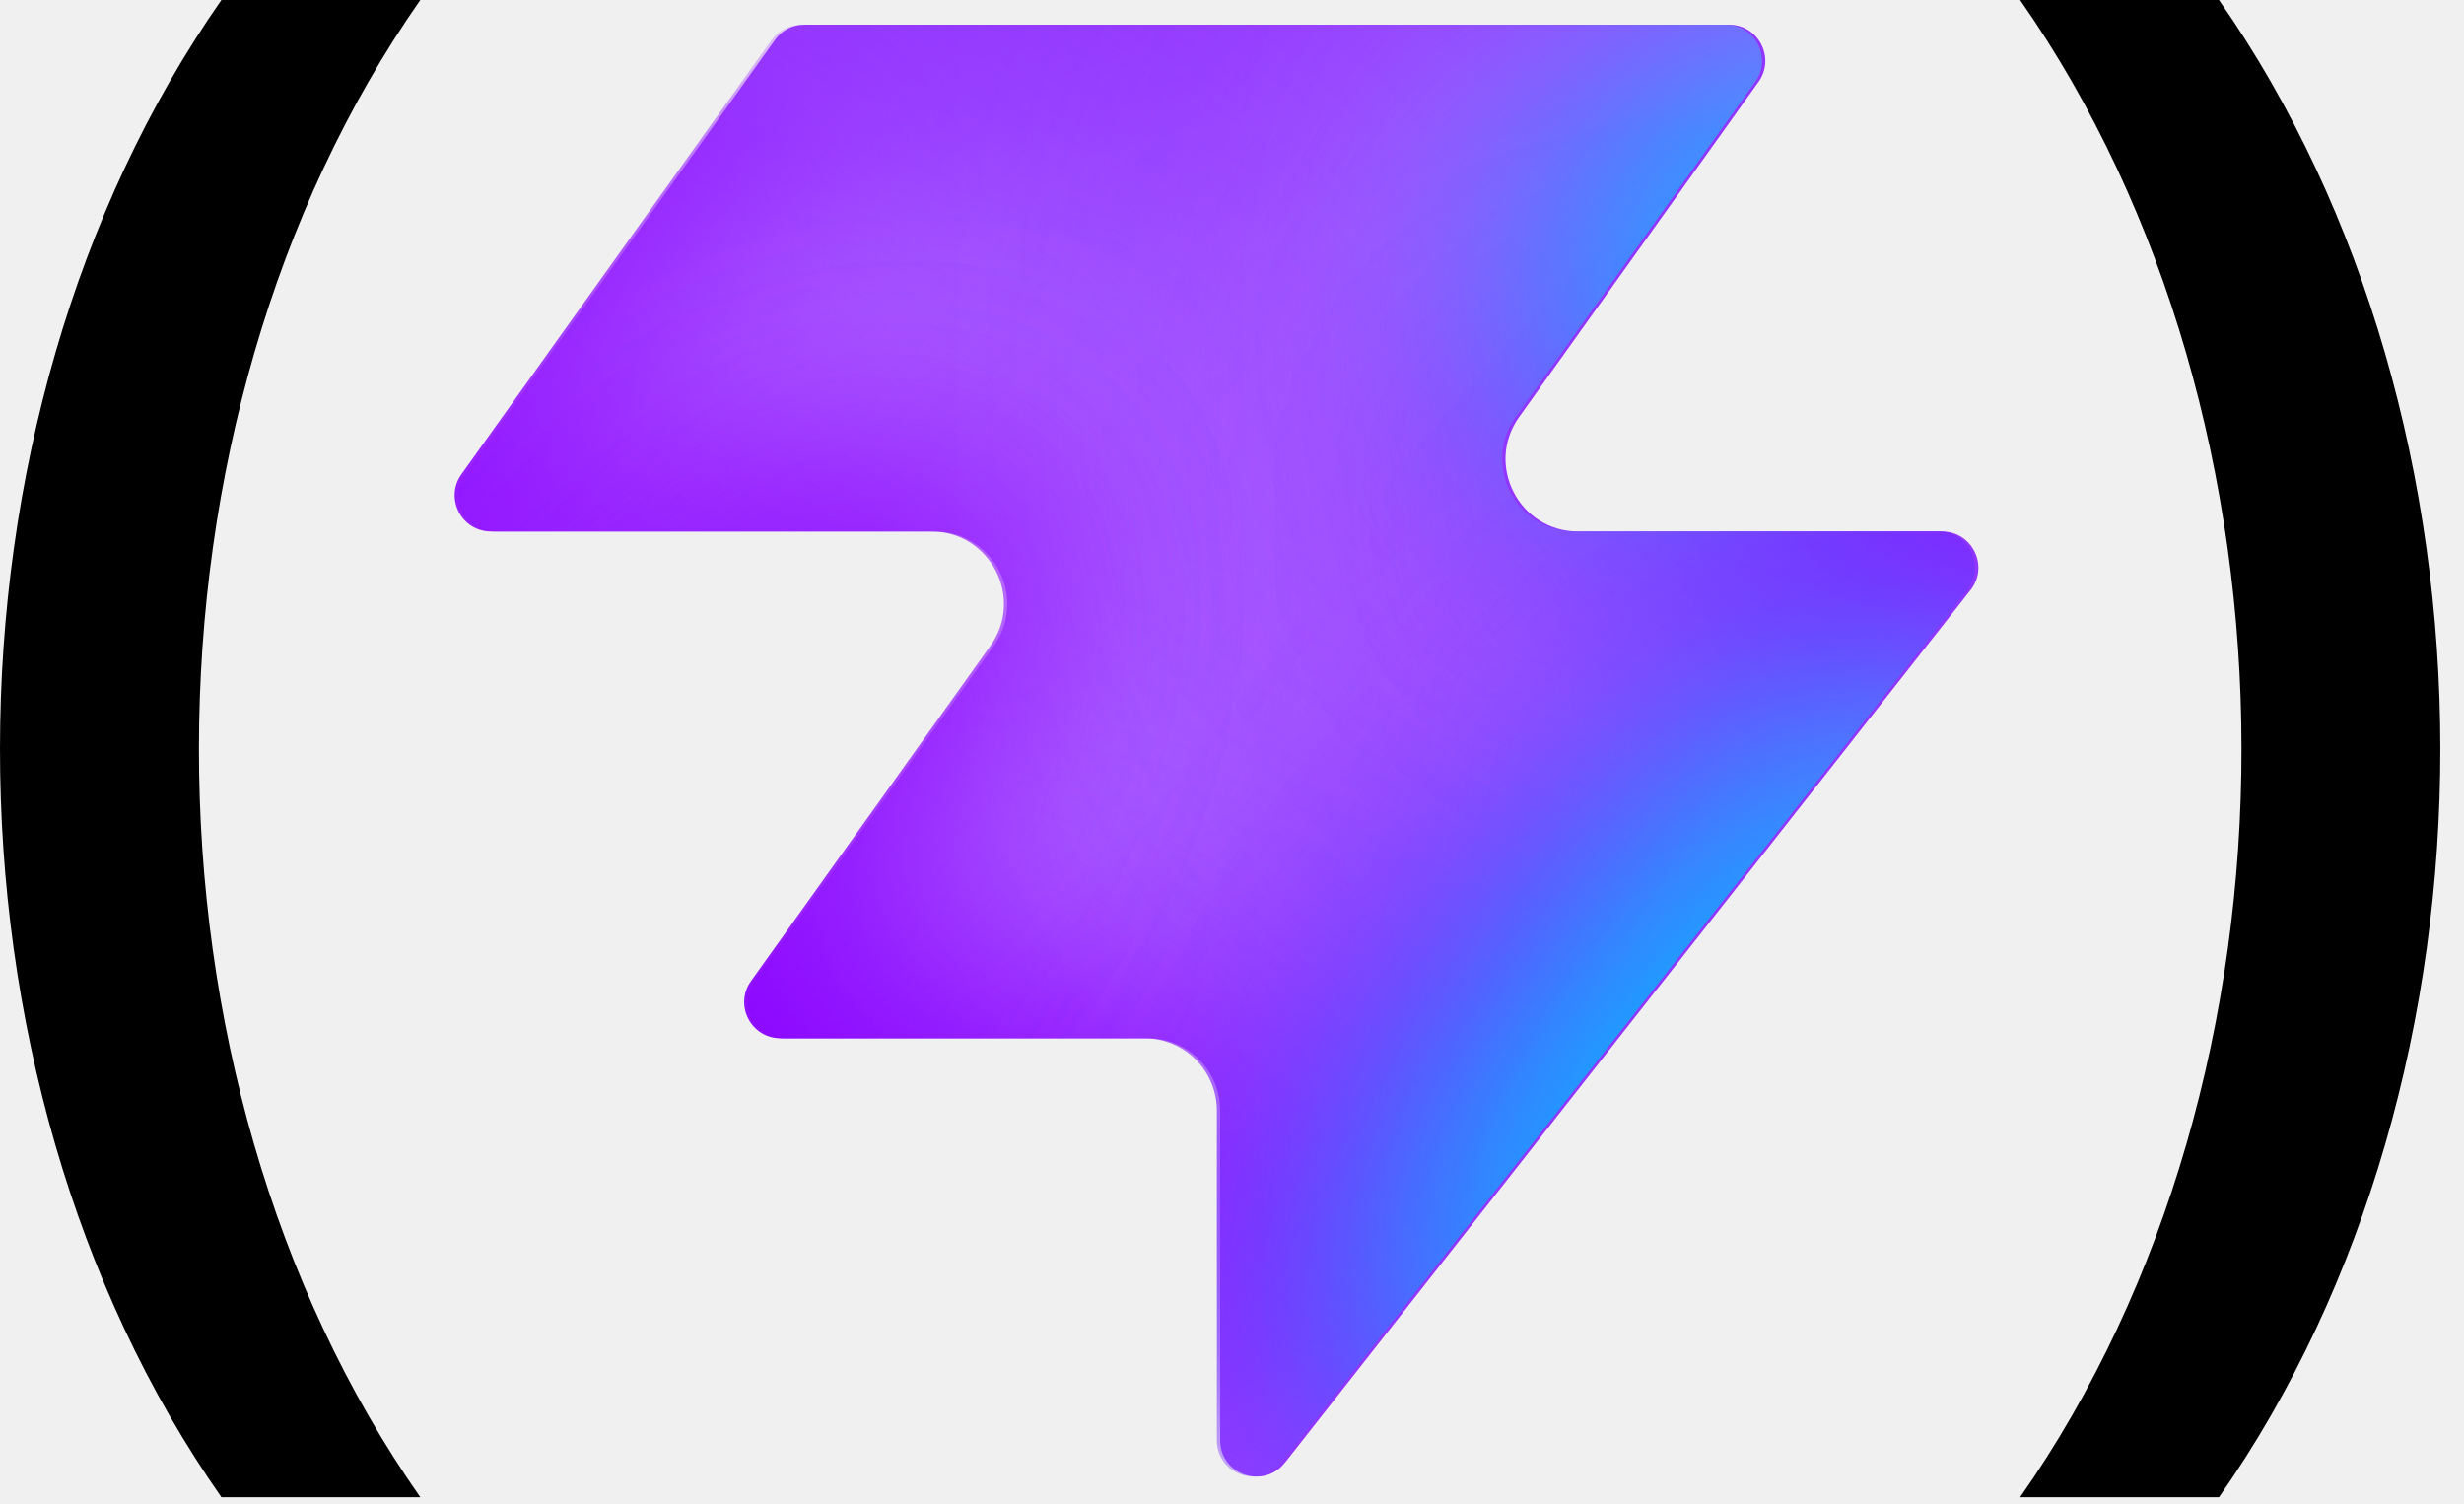
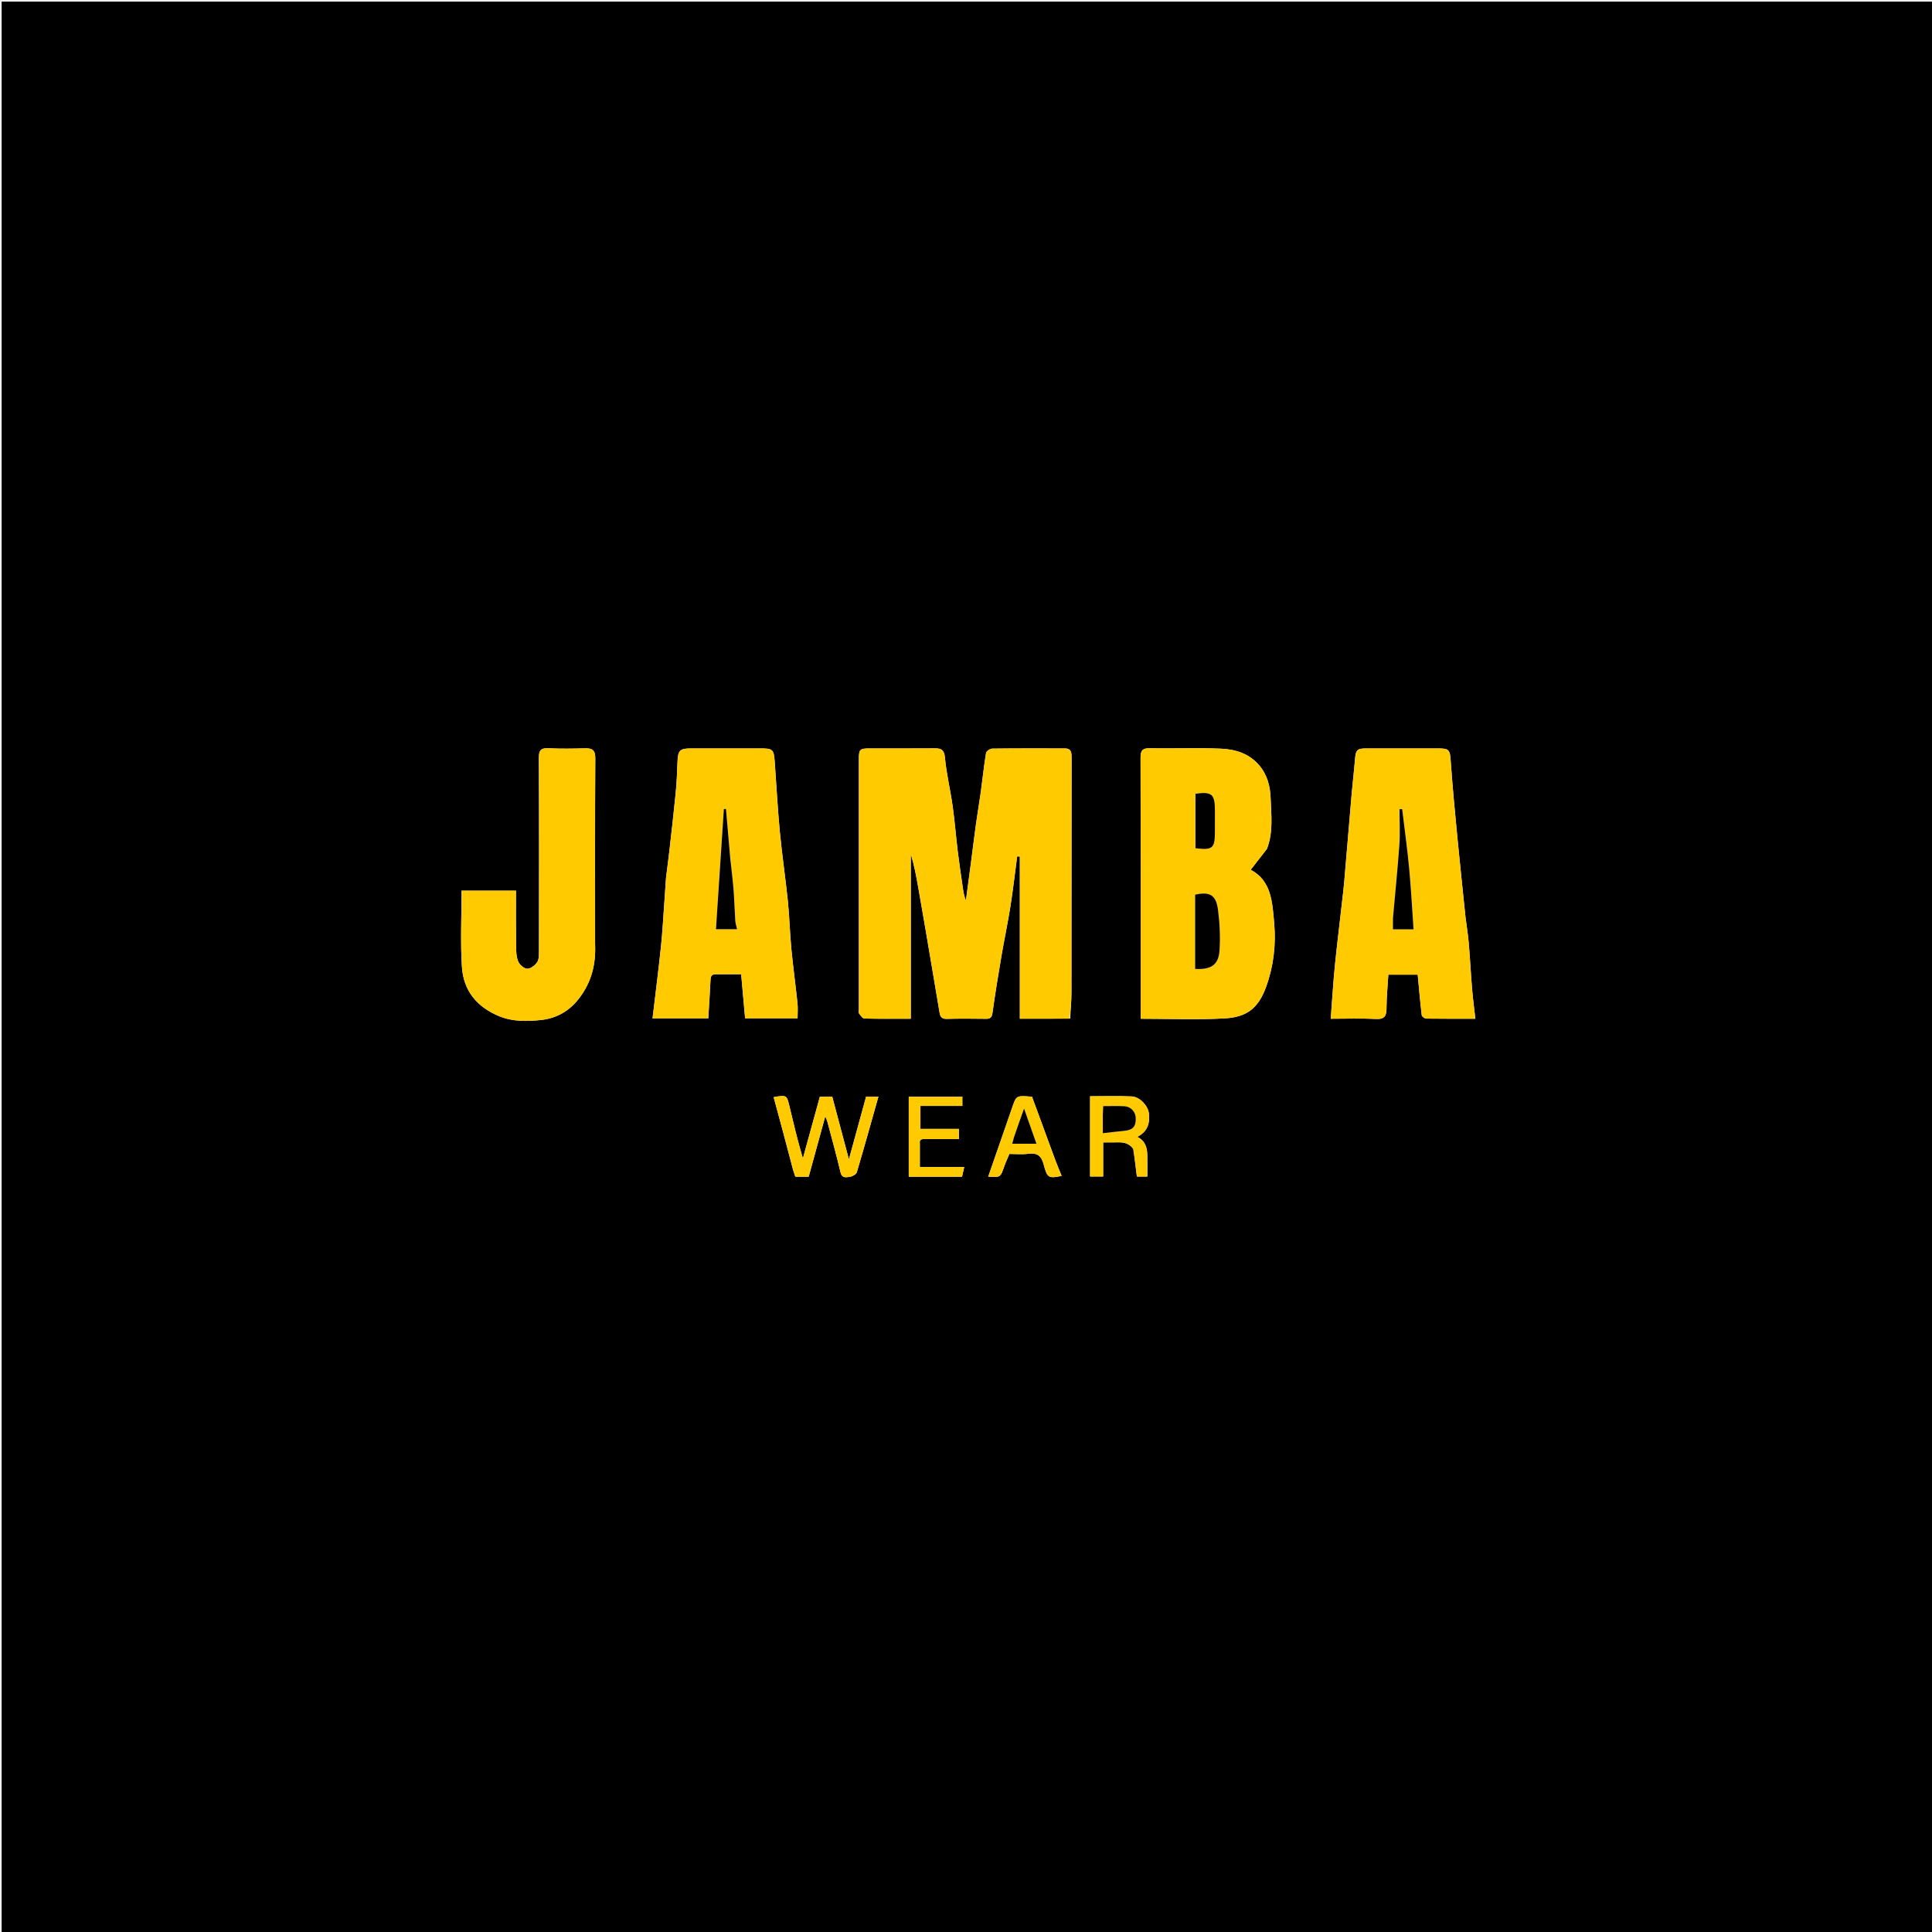
- <svg xmlns="http://www.w3.org/2000/svg" width="77" height="47" fill="none" aria-labelledby="vite-logo-title" viewBox="0 0 77 47">
-   <style>.parenthesis{fill:#000}@media (prefers-color-scheme:dark){.parenthesis{fill:#fff}}</style>
-   <path fill="#9135ff" d="M40.151 45.71c-.663.844-2.02.374-2.02-.699V34.708a2.26 2.26 0 0 0-2.262-2.262H24.493c-.92 0-1.457-1.04-.92-1.788l7.479-10.471c1.07-1.498 0-3.578-1.842-3.578H15.443c-.92 0-1.456-1.04-.92-1.788l9.696-13.576c.213-.297.556-.474.92-.474h28.894c.92 0 1.456 1.04.92 1.788l-7.48 10.472c-1.07 1.497 0 3.578 1.842 3.578h11.376c.944 0 1.474 1.087.89 1.83L40.153 45.712z" />
-   <mask id="a" width="48" height="47" x="14" y="0" maskUnits="userSpaceOnUse" style="mask-type:alpha">
-     <path fill="#000" d="M40.047 45.71c-.663.843-2.02.374-2.02-.699V34.708a2.26 2.26 0 0 0-2.262-2.262H24.389c-.92 0-1.457-1.04-.92-1.788l7.479-10.472c1.07-1.497 0-3.578-1.842-3.578H15.34c-.92 0-1.456-1.04-.92-1.788l9.696-13.575c.213-.297.556-.474.92-.474H53.93c.92 0 1.456 1.04.92 1.788L47.37 13.03c-1.07 1.498 0 3.578 1.842 3.578h11.376c.944 0 1.474 1.088.89 1.831L40.049 45.712z" />
-   </mask>
-   <g mask="url(#a)">
-     <g filter="url(#b)">
-       <ellipse cx="5.508" cy="14.704" fill="#eee6ff" rx="5.508" ry="14.704" transform="rotate(269.814 20.96 11.29)scale(-1 1)" />
-     </g>
-     <g filter="url(#c)">
-       <ellipse cx="10.399" cy="29.851" fill="#eee6ff" rx="10.399" ry="29.851" transform="rotate(89.814 -16.902 -8.275)scale(1 -1)" />
-     </g>
-     <g filter="url(#d)">
-       <ellipse cx="5.508" cy="30.487" fill="#8900ff" rx="5.508" ry="30.487" transform="rotate(89.814 -19.197 -7.127)scale(1 -1)" />
-     </g>
-     <g filter="url(#e)">
-       <ellipse cx="5.508" cy="30.599" fill="#8900ff" rx="5.508" ry="30.599" transform="rotate(89.814 -25.928 4.177)scale(1 -1)" />
-     </g>
-     <g filter="url(#f)">
-       <ellipse cx="5.508" cy="30.599" fill="#8900ff" rx="5.508" ry="30.599" transform="rotate(89.814 -25.738 5.52)scale(1 -1)" />
-     </g>
-     <g filter="url(#g)">
-       <ellipse cx="14.072" cy="22.078" fill="#eee6ff" rx="14.072" ry="22.078" transform="rotate(93.35 31.245 55.578)scale(-1 1)" />
-     </g>
-     <g filter="url(#h)">
-       <ellipse cx="3.47" cy="21.501" fill="#8900ff" rx="3.47" ry="21.501" transform="rotate(89.009 35.419 55.202)scale(-1 1)" />
-     </g>
-     <g filter="url(#i)">
-       <ellipse cx="3.47" cy="21.501" fill="#8900ff" rx="3.47" ry="21.501" transform="rotate(89.009 35.419 55.202)scale(-1 1)" />
-     </g>
-     <g filter="url(#j)">
-       <ellipse cx="14.592" cy="9.743" fill="#8900ff" rx="4.407" ry="29.108" transform="rotate(39.51 14.592 9.743)" />
-     </g>
-     <g filter="url(#k)">
-       <ellipse cx="61.728" cy="-5.321" fill="#8900ff" rx="4.407" ry="29.108" transform="rotate(37.892 61.728 -5.32)" />
-     </g>
-     <g filter="url(#l)">
-       <ellipse cx="55.618" cy="7.104" fill="#00c2ff" rx="5.971" ry="9.665" transform="rotate(37.892 55.618 7.104)" />
-     </g>
-     <g filter="url(#m)">
-       <ellipse cx="12.326" cy="39.103" fill="#8900ff" rx="4.407" ry="29.108" transform="rotate(37.892 12.326 39.103)" />
-     </g>
-     <g filter="url(#n)">
-       <ellipse cx="12.326" cy="39.103" fill="#8900ff" rx="4.407" ry="29.108" transform="rotate(37.892 12.326 39.103)" />
-     </g>
-     <g filter="url(#o)">
-       <ellipse cx="49.857" cy="30.678" fill="#8900ff" rx="4.407" ry="29.108" transform="rotate(37.892 49.857 30.678)" />
-     </g>
-     <g filter="url(#p)">
-       <ellipse cx="52.623" cy="33.171" fill="#00c2ff" rx="5.971" ry="15.297" transform="rotate(37.892 52.623 33.17)" />
-     </g>
-   </g>
-   <path d="M6.919 0c-9.198 13.166-9.252 33.575 0 46.789h6.215c-9.25-13.214-9.196-33.623 0-46.789zm62.424 0h-6.215c9.198 13.166 9.252 33.575 0 46.789h6.215c9.25-13.214 9.196-33.623 0-46.789" class="parenthesis" />
-   <defs>
-     <filter id="b" width="60.045" height="41.654" x="-5.564" y="16.92" color-interpolation-filters="sRGB" filterUnits="userSpaceOnUse">
-       <feFlood flood-opacity="0" result="BackgroundImageFix" />
-       <feBlend in="SourceGraphic" in2="BackgroundImageFix" result="shape" />
-       <feGaussianBlur result="effect1_foregroundBlur_2002_17286" stdDeviation="7.659" />
-     </filter>
-     <filter id="c" width="90.34" height="51.437" x="-40.407" y="-6.762" color-interpolation-filters="sRGB" filterUnits="userSpaceOnUse">
-       <feFlood flood-opacity="0" result="BackgroundImageFix" />
-       <feBlend in="SourceGraphic" in2="BackgroundImageFix" result="shape" />
-       <feGaussianBlur result="effect1_foregroundBlur_2002_17286" stdDeviation="7.659" />
-     </filter>
-     <filter id="d" width="79.355" height="29.4" x="-35.435" y="2.801" color-interpolation-filters="sRGB" filterUnits="userSpaceOnUse">
-       <feFlood flood-opacity="0" result="BackgroundImageFix" />
-       <feBlend in="SourceGraphic" in2="BackgroundImageFix" result="shape" />
-       <feGaussianBlur result="effect1_foregroundBlur_2002_17286" stdDeviation="4.596" />
-     </filter>
-     <filter id="e" width="79.579" height="29.4" x="-30.84" y="20.8" color-interpolation-filters="sRGB" filterUnits="userSpaceOnUse">
-       <feFlood flood-opacity="0" result="BackgroundImageFix" />
-       <feBlend in="SourceGraphic" in2="BackgroundImageFix" result="shape" />
-       <feGaussianBlur result="effect1_foregroundBlur_2002_17286" stdDeviation="4.596" />
-     </filter>
-     <filter id="f" width="79.579" height="29.4" x="-29.307" y="21.949" color-interpolation-filters="sRGB" filterUnits="userSpaceOnUse">
-       <feFlood flood-opacity="0" result="BackgroundImageFix" />
-       <feBlend in="SourceGraphic" in2="BackgroundImageFix" result="shape" />
-       <feGaussianBlur result="effect1_foregroundBlur_2002_17286" stdDeviation="4.596" />
-     </filter>
-     <filter id="g" width="74.749" height="58.852" x="29.961" y="-17.13" color-interpolation-filters="sRGB" filterUnits="userSpaceOnUse">
-       <feFlood flood-opacity="0" result="BackgroundImageFix" />
-       <feBlend in="SourceGraphic" in2="BackgroundImageFix" result="shape" />
-       <feGaussianBlur result="effect1_foregroundBlur_2002_17286" stdDeviation="7.659" />
-     </filter>
-     <filter id="h" width="61.377" height="25.362" x="37.754" y="3.055" color-interpolation-filters="sRGB" filterUnits="userSpaceOnUse">
-       <feFlood flood-opacity="0" result="BackgroundImageFix" />
-       <feBlend in="SourceGraphic" in2="BackgroundImageFix" result="shape" />
-       <feGaussianBlur result="effect1_foregroundBlur_2002_17286" stdDeviation="4.596" />
-     </filter>
-     <filter id="i" width="61.377" height="25.362" x="37.754" y="3.055" color-interpolation-filters="sRGB" filterUnits="userSpaceOnUse">
-       <feFlood flood-opacity="0" result="BackgroundImageFix" />
-       <feBlend in="SourceGraphic" in2="BackgroundImageFix" result="shape" />
-       <feGaussianBlur result="effect1_foregroundBlur_2002_17286" stdDeviation="4.596" />
-     </filter>
-     <filter id="j" width="56.045" height="63.649" x="-13.43" y="-22.082" color-interpolation-filters="sRGB" filterUnits="userSpaceOnUse">
-       <feFlood flood-opacity="0" result="BackgroundImageFix" />
-       <feBlend in="SourceGraphic" in2="BackgroundImageFix" result="shape" />
-       <feGaussianBlur result="effect1_foregroundBlur_2002_17286" stdDeviation="4.596" />
-     </filter>
-     <filter id="k" width="54.814" height="64.646" x="34.321" y="-37.644" color-interpolation-filters="sRGB" filterUnits="userSpaceOnUse">
-       <feFlood flood-opacity="0" result="BackgroundImageFix" />
-       <feBlend in="SourceGraphic" in2="BackgroundImageFix" result="shape" />
-       <feGaussianBlur result="effect1_foregroundBlur_2002_17286" stdDeviation="4.596" />
-     </filter>
-     <filter id="l" width="33.541" height="35.313" x="38.847" y="-10.552" color-interpolation-filters="sRGB" filterUnits="userSpaceOnUse">
-       <feFlood flood-opacity="0" result="BackgroundImageFix" />
-       <feBlend in="SourceGraphic" in2="BackgroundImageFix" result="shape" />
-       <feGaussianBlur result="effect1_foregroundBlur_2002_17286" stdDeviation="4.596" />
-     </filter>
-     <filter id="m" width="54.814" height="64.646" x="-15.081" y="6.78" color-interpolation-filters="sRGB" filterUnits="userSpaceOnUse">
-       <feFlood flood-opacity="0" result="BackgroundImageFix" />
-       <feBlend in="SourceGraphic" in2="BackgroundImageFix" result="shape" />
-       <feGaussianBlur result="effect1_foregroundBlur_2002_17286" stdDeviation="4.596" />
-     </filter>
-     <filter id="n" width="54.814" height="64.646" x="-15.081" y="6.78" color-interpolation-filters="sRGB" filterUnits="userSpaceOnUse">
-       <feFlood flood-opacity="0" result="BackgroundImageFix" />
-       <feBlend in="SourceGraphic" in2="BackgroundImageFix" result="shape" />
-       <feGaussianBlur result="effect1_foregroundBlur_2002_17286" stdDeviation="4.596" />
-     </filter>
-     <filter id="o" width="54.814" height="64.646" x="22.45" y="-1.645" color-interpolation-filters="sRGB" filterUnits="userSpaceOnUse">
-       <feFlood flood-opacity="0" result="BackgroundImageFix" />
-       <feBlend in="SourceGraphic" in2="BackgroundImageFix" result="shape" />
-       <feGaussianBlur result="effect1_foregroundBlur_2002_17286" stdDeviation="4.596" />
-     </filter>
-     <filter id="p" width="39.409" height="43.623" x="32.919" y="11.36" color-interpolation-filters="sRGB" filterUnits="userSpaceOnUse">
-       <feFlood flood-opacity="0" result="BackgroundImageFix" />
-       <feBlend in="SourceGraphic" in2="BackgroundImageFix" result="shape" />
-       <feGaussianBlur result="effect1_foregroundBlur_2002_17286" stdDeviation="4.596" />
-     </filter>
-   </defs>
+ <svg xmlns="http://www.w3.org/2000/svg" version="1.1" id="Layer_1" x="0px" y="0px" width="100%" viewBox="0 0 1172 1172" enable-background="new 0 0 1172 1172" xml:space="preserve">
+   <path fill="#000000" opacity="1" stroke="none" d=" M683,1173   C455.333,1173 228.167,1173 1,1173   C1,782.333 1,391.667 1,1   C391.667,1 782.333,1 1173,1   C1173,391.667 1173,782.333 1173,1173   C1009.833,1173 846.667,1173 683,1173  M649.214,617.902   C649.476,612.666 649.959,607.431 649.965,602.196   C650.024,554.703 649.98,507.211 650.045,459.718   C650.049,456.629 649.959,454.017 645.987,454.012   C631.323,453.994 616.657,453.937 601.995,454.123   C600.655,454.14 598.343,455.629 598.165,456.711   C596.867,464.579 596.064,472.526 594.979,480.43   C594.094,486.879 592.962,493.294 592.07,499.742   C590.976,507.645 590.033,515.568 588.995,523.479   C587.997,531.082 586.961,538.679 585.942,546.279   C585.017,543.935 584.538,541.714 584.212,539.471   C583.112,531.891 581.958,524.318 581.028,516.717   C579.895,507.46 579.19,498.147 577.891,488.916   C576.512,479.118 574.127,469.437 573.225,459.609   C572.778,454.732 570.925,453.928 566.891,453.961   C553.894,454.069 540.895,453.995 527.897,454.004   C521.463,454.008 521.014,454.447 521.013,460.771   C521.009,511.263 521.011,561.755 521.011,612.247   C521.011,613.08 520.684,614.148 521.079,614.699   C521.964,615.935 523.182,617.821 524.309,617.853   C533.413,618.109 542.527,617.997 552.511,617.997   C552.511,584.373 552.511,551.244 552.511,518.115   C554.583,524.828 555.813,531.51 557,538.199   C558.25,545.24 559.472,552.286 560.682,559.334   C562.135,567.803 563.569,576.275 564.999,584.747   C566.673,594.664 568.327,604.585 570.006,614.501   C570.403,616.843 571.381,618.15 574.218,618.074   C582.211,617.86 590.214,617.935 598.212,618.034   C600.997,618.069 601.718,616.929 602.096,614.222   C603.689,602.799 605.552,591.41 607.49,580.038   C609.207,569.961 611.348,559.954 612.946,549.86   C614.539,539.792 615.69,529.654 617.035,519.547   C617.576,519.56 618.118,519.573 618.659,519.587   C618.659,552.361 618.659,585.134 618.659,617.989   C629.262,617.989 638.758,617.989 649.214,617.902  M768.636,514.87   C772.504,504.816 771.143,494.292 770.78,484.007   C770.533,477.006 768.785,469.997 763.819,464.208   C757.685,457.056 749.426,454.568 740.809,454.178   C726.513,453.531 712.163,454.187 697.844,453.894   C693.264,453.8 691.879,454.984 691.895,459.707   C692.063,510.843 692,561.981 692,613.118   C692,614.699 692,616.28 692,617.999   C709.543,617.999 726.404,618.749 743.162,617.76   C756.346,616.981 763.29,611.635 767.977,598.853   C772.551,586.383 774.103,573.356 772.958,560.118   C771.852,547.334 771.262,534.193 758.707,527.643   C761.974,523.401 765.034,519.428 768.636,514.87  M404.007,532.779   C403.671,537.701 403.356,542.624 402.996,547.544   C402.336,556.548 401.871,565.574 400.925,574.55   C399.412,588.918 397.574,603.252 395.854,617.76   C407.529,617.76 418.605,617.76 429.664,617.76   C430.119,610.14 430.619,602.764 430.965,595.381   C431.074,593.056 431.037,590.963 434.223,590.992   C439.343,591.037 444.465,591.004 449.61,591.004   C450.431,600.179 451.215,608.934 452.003,617.735   C462.873,617.735 473.277,617.735 483.83,617.735   C483.83,614.518 484.091,611.535 483.783,608.613   C482.622,597.579 481.105,586.582 480.052,575.539   C479.132,565.888 478.91,556.168 477.925,546.525   C476.5,532.559 474.403,518.659 473.077,504.685   C471.741,490.62 471.015,476.497 469.989,462.401   C469.41,454.436 468.91,454.002 460.92,454.002   C447.099,454.001 433.278,454.001 419.458,454.002   C412.272,454.003 411.246,455.121 410.975,462.503   C410.751,468.596 410.508,474.7 409.916,480.765   C408.741,492.789 407.347,504.793 405.987,516.798   C405.418,521.822 404.706,526.829 404.007,532.779  M889.007,556.242   C887.352,540.117 885.616,524 884.067,507.865   C882.609,492.678 881.152,477.486 880.083,462.269   C879.552,454.715 879.284,454.002 872.014,454.002   C857.683,454.001 843.353,454 829.022,454.002   C823.227,454.003 822.442,454.873 821.972,460.737   C821.435,467.428 820.609,474.094 820.027,480.781   C818.647,496.628 817.342,512.481 815.996,528.331   C815.663,532.257 815.363,536.188 814.924,540.103   C813.65,551.462 812.284,562.811 811.011,574.171   C810.319,580.348 809.653,586.531 809.135,592.725   C808.442,601.007 807.904,609.302 807.27,618   C816.496,618 825.646,617.674 834.759,618.124   C840.116,618.388 841.074,616.111 841.094,611.495   C841.122,604.783 841.8,598.074 842.207,591.265   C848.494,591.265 854.503,591.265 860.018,591.265   C860.815,599.677 861.51,607.8 862.466,615.892   C862.56,616.689 864.233,617.89 865.188,617.904   C874.989,618.053 884.794,617.995 894.994,617.995   C894.299,611.819 893.51,606.057 893.031,600.268   C892.245,590.766 891.758,581.238 890.95,571.738   C890.536,566.865 889.702,562.028 889.007,556.242  M360.999,572.487   C360.999,535 360.895,497.513 361.122,460.027   C361.153,454.96 359.254,453.828 354.827,453.948   C347.501,454.145 340.152,454.277 332.841,453.901   C328.241,453.664 326.871,455.003 326.894,459.719   C327.082,498.871 327.017,538.025 326.956,577.178   C326.953,579.419 326.966,582.114 325.8,583.779   C324.48,585.666 321.794,587.753 319.786,587.671   C317.846,587.593 315.146,585.215 314.34,583.217   C313.163,580.299 313.092,576.822 313.052,573.578   C312.916,562.481 313,551.381 313,540.319   C301.687,540.319 290.959,540.319 280.002,540.319   C280.002,555.945 279.252,571.301 280.22,586.548   C281.133,600.921 289.293,610.912 302.838,616.463   C311.1,619.849 319.736,619.641 328.119,618.765   C337.283,617.807 345.156,613.571 351.149,605.808   C358.617,596.133 361.554,585.425 360.999,572.487  M481.008,709.458   C481.508,710.948 482.008,712.439 482.472,713.825   C485.366,713.825 487.996,713.825 490.578,713.825   C493.915,701.656 497.204,689.663 500.633,677.163   C501.197,678.632 501.697,679.645 501.98,680.716   C504.665,690.857 507.485,700.967 509.885,711.175   C510.802,715.073 513.532,714.127 515.678,713.849   C517.19,713.653 519.413,712.313 519.794,711.031   C524.298,695.893 528.514,680.669 532.873,665.231   C530.358,665.231 527.932,665.231 525.407,665.231   C522.036,677.518 518.673,689.778 514.965,703.291   C511.342,689.656 508.088,677.407 504.854,665.239   C502.027,665.239 499.584,665.239 497.363,665.239   C493.876,677.908 490.466,690.297 487.055,702.687   C483.752,691.804 481.331,681.093 478.738,670.424   C477.242,664.268 476.983,664.228 469.317,665.564   C473.212,679.919 477.103,694.262 481.008,709.458  M687.631,697.126   C688.306,702.624 688.981,708.121 689.672,713.747   C691.868,713.747 694.272,713.747 696,713.747   C696,709.22 696.078,704.932 695.979,700.647   C695.873,696.081 694.693,691.992 689.899,689.66   C696.127,686.497 697.751,681.271 696.911,675.173   C696.271,670.532 691.234,665.339 686.644,665.128   C678.223,664.743 669.772,665.018 661.276,665.018   C661.276,681.594 661.276,697.659 661.276,713.692   C663.958,713.692 666.354,713.692 669.202,713.692   C669.202,706.653 669.202,699.913 669.202,693   C672.151,693 674.637,693.052 677.12,692.988   C680.902,692.889 684.588,692.974 687.631,697.126  M638.999,700.465   C634.657,688.688 630.315,676.912 626.036,665.306   C616.469,664.515 616.531,664.537 614.038,671.797   C609.228,685.799 604.34,699.775 599.488,713.763   C606.91,714.303 606.868,714.288 609.255,707.435   C610.107,704.99 611.218,702.636 612.31,700   C616.109,700 619.975,700.403 623.72,699.905   C629.238,699.17 631.757,701.084 633.183,706.6   C635.281,714.714 636.256,714.911 644.024,713.329   C642.358,709.284 640.706,705.274 638.999,700.465  M558.001,693.699   C557.568,690.838 559.442,690.97 561.388,690.983   C568.171,691.028 574.955,691 581.704,691   C581.704,688.726 581.704,687.002 581.704,684.816   C573.677,684.816 565.936,684.816 558.357,684.816   C558.357,679.945 558.357,675.548 558.357,670.881   C566.997,670.881 575.285,670.881 583.782,670.881   C583.782,668.871 583.782,667.143 583.782,665.25   C572.842,665.25 562.107,665.25 551.277,665.25   C551.277,681.562 551.277,697.621 551.277,713.839   C562.17,713.839 572.787,713.839 583.587,713.839   C584.008,711.998 584.422,710.189 584.937,707.937   C575.925,707.937 567.158,707.937 558,707.937   C558,703.25 558,698.957 558.001,693.699  z" />
+   <path fill="#FFCB00" opacity="1" stroke="none" d=" M648.734,617.945   C638.758,617.989 629.262,617.989 618.659,617.989   C618.659,585.134 618.659,552.361 618.659,519.587   C618.118,519.573 617.576,519.56 617.035,519.547   C615.69,529.654 614.539,539.792 612.946,549.86   C611.348,559.954 609.207,569.961 607.49,580.038   C605.552,591.41 603.689,602.799 602.096,614.222   C601.718,616.929 600.997,618.069 598.212,618.034   C590.214,617.935 582.211,617.86 574.218,618.074   C571.381,618.15 570.403,616.843 570.006,614.501   C568.327,604.585 566.673,594.664 564.999,584.747   C563.569,576.275 562.135,567.803 560.682,559.334   C559.472,552.286 558.25,545.24 557,538.199   C555.813,531.51 554.583,524.828 552.511,518.115   C552.511,551.244 552.511,584.373 552.511,617.997   C542.527,617.997 533.413,618.109 524.309,617.853   C523.182,617.821 521.964,615.935 521.079,614.699   C520.684,614.148 521.011,613.08 521.011,612.247   C521.011,561.755 521.009,511.263 521.013,460.771   C521.014,454.447 521.463,454.008 527.897,454.004   C540.895,453.995 553.894,454.069 566.891,453.961   C570.925,453.928 572.778,454.732 573.225,459.609   C574.127,469.437 576.512,479.118 577.891,488.916   C579.19,498.147 579.895,507.46 581.028,516.717   C581.958,524.318 583.112,531.891 584.212,539.471   C584.538,541.714 585.017,543.935 585.942,546.279   C586.961,538.679 587.997,531.082 588.995,523.479   C590.033,515.568 590.976,507.645 592.07,499.742   C592.962,493.294 594.094,486.879 594.979,480.43   C596.064,472.526 596.867,464.579 598.165,456.711   C598.343,455.629 600.655,454.14 601.995,454.123   C616.657,453.937 631.323,453.994 645.987,454.012   C649.959,454.017 650.049,456.629 650.045,459.718   C649.98,507.211 650.024,554.703 649.965,602.196   C649.959,607.431 649.476,612.666 648.734,617.945  z" />
+   <path fill="#FFCB00" opacity="1" stroke="none" d=" M768.365,515.163   C765.034,519.428 761.974,523.401 758.707,527.643   C771.262,534.193 771.852,547.334 772.958,560.118   C774.103,573.356 772.551,586.383 767.977,598.853   C763.29,611.635 756.346,616.981 743.162,617.76   C726.404,618.749 709.543,617.999 692,617.999   C692,616.28 692,614.699 692,613.118   C692,561.981 692.063,510.843 691.895,459.707   C691.879,454.984 693.264,453.8 697.844,453.894   C712.163,454.187 726.513,453.531 740.809,454.178   C749.426,454.568 757.685,457.056 763.819,464.208   C768.785,469.997 770.533,477.006 770.78,484.007   C771.143,494.292 772.504,504.816 768.365,515.163  M725,549.574   C725,562.315 725,575.056 725,587.759   C734.613,588.355 739.212,585.332 739.794,576.61   C740.339,568.453 739.928,560.121 738.893,551.999   C737.734,542.901 733.926,540.746 725,542.718   C725,544.644 725,546.62 725,549.574  M737.006,495.539   C737.006,494.212 737.006,492.885 737.006,491.558   C737.002,481.737 735.125,480.11 725.214,481.496   C725.214,492.511 725.214,503.547 725.214,514.557   C735.638,515.832 736.991,514.653 737.003,504.483   C737.007,501.83 737.005,499.176 737.006,495.539  z" />
+   <path fill="#FFCB00" opacity="1" stroke="none" d=" M404.033,532.311   C404.706,526.829 405.418,521.822 405.987,516.798   C407.347,504.793 408.741,492.789 409.916,480.765   C410.508,474.7 410.751,468.596 410.975,462.503   C411.246,455.121 412.272,454.003 419.458,454.002   C433.278,454.001 447.099,454.001 460.92,454.002   C468.91,454.002 469.41,454.436 469.989,462.401   C471.015,476.497 471.741,490.62 473.077,504.685   C474.403,518.659 476.5,532.559 477.925,546.525   C478.91,556.168 479.132,565.888 480.052,575.539   C481.105,586.582 482.622,597.579 483.783,608.613   C484.091,611.535 483.83,614.518 483.83,617.735   C473.277,617.735 462.873,617.735 452.003,617.735   C451.215,608.934 450.431,600.179 449.61,591.004   C444.465,591.004 439.343,591.037 434.223,590.992   C431.037,590.963 431.074,593.056 430.965,595.381   C430.619,602.764 430.119,610.14 429.664,617.76   C418.605,617.76 407.529,617.76 395.854,617.76   C397.574,603.252 399.412,588.918 400.925,574.55   C401.871,565.574 402.336,556.548 402.996,547.544   C403.356,542.624 403.671,537.701 404.033,532.311  M443,520.308   C442.127,510.44 441.253,500.572 440.38,490.704   C439.957,490.74 439.534,490.777 439.111,490.814   C437.518,515.061 435.925,539.307 434.325,563.671   C438.476,563.671 442.684,563.671 447.123,563.671   C446.697,561.721 446.149,560.156 446.044,558.562   C445.621,552.143 445.472,545.703 444.96,539.291   C444.479,533.263 443.669,527.26 443,520.308  z" />
+   <path fill="#FFCB00" opacity="1" stroke="none" d=" M889.032,556.708   C889.702,562.028 890.536,566.865 890.95,571.738   C891.758,581.238 892.245,590.766 893.031,600.268   C893.51,606.057 894.299,611.819 894.994,617.995   C884.794,617.995 874.989,618.053 865.188,617.904   C864.233,617.89 862.56,616.689 862.466,615.892   C861.51,607.8 860.815,599.677 860.018,591.265   C854.503,591.265 848.494,591.265 842.207,591.265   C841.8,598.074 841.122,604.783 841.094,611.495   C841.074,616.111 840.116,618.388 834.759,618.124   C825.646,617.674 816.496,618 807.27,618   C807.904,609.302 808.442,601.007 809.135,592.725   C809.653,586.531 810.319,580.348 811.011,574.171   C812.284,562.811 813.65,551.462 814.924,540.103   C815.363,536.188 815.663,532.257 815.996,528.331   C817.342,512.481 818.647,496.628 820.027,480.781   C820.609,474.094 821.435,467.428 821.972,460.737   C822.442,454.873 823.227,454.003 829.022,454.002   C843.353,454 857.683,454.001 872.014,454.002   C879.284,454.002 879.552,454.715 880.083,462.269   C881.152,477.486 882.609,492.678 884.067,507.865   C885.616,524 887.352,540.117 889.032,556.708  M845,557.515   C845,559.628 845,561.741 845,563.763   C849.657,563.763 853.75,563.763 857.495,563.763   C856.62,551.289 855.991,539.019 854.836,526.799   C853.7,514.785 852.03,502.822 850.594,490.837   C850.054,490.851 849.515,490.864 848.975,490.878   C848.975,498.092 849.392,505.336 848.888,512.514   C847.854,527.212 846.325,541.875 845,557.515  z" />
+   <path fill="#FFCB00" opacity="1" stroke="none" d=" M360.999,572.984   C361.554,585.425 358.617,596.133 351.149,605.808   C345.156,613.571 337.283,617.807 328.119,618.765   C319.736,619.641 311.1,619.849 302.838,616.463   C289.293,610.912 281.133,600.921 280.22,586.548   C279.252,571.301 280.002,555.945 280.002,540.319   C290.959,540.319 301.687,540.319 313,540.319   C313,551.381 312.916,562.481 313.052,573.578   C313.092,576.822 313.163,580.299 314.34,583.217   C315.146,585.215 317.846,587.593 319.786,587.671   C321.794,587.753 324.48,585.666 325.8,583.779   C326.966,582.114 326.953,579.419 326.956,577.178   C327.017,538.025 327.082,498.871 326.894,459.719   C326.871,455.003 328.241,453.664 332.841,453.901   C340.152,454.277 347.501,454.145 354.827,453.948   C359.254,453.828 361.153,454.96 361.122,460.027   C360.895,497.513 360.999,535 360.999,572.984  z" />
+   <path fill="#FFCB00" opacity="1" stroke="none" d=" M481.001,709.031   C477.103,694.262 473.212,679.919 469.317,665.564   C476.983,664.228 477.242,664.268 478.738,670.424   C481.331,681.093 483.752,691.804 487.055,702.687   C490.466,690.297 493.876,677.908 497.363,665.239   C499.584,665.239 502.027,665.239 504.854,665.239   C508.088,677.407 511.342,689.656 514.965,703.291   C518.673,689.778 522.036,677.518 525.407,665.231   C527.932,665.231 530.358,665.231 532.873,665.231   C528.514,680.669 524.298,695.893 519.794,711.031   C519.413,712.313 517.19,713.653 515.678,713.849   C513.532,714.127 510.802,715.073 509.885,711.175   C507.485,700.967 504.665,690.857 501.98,680.716   C501.697,679.645 501.197,678.632 500.633,677.163   C497.204,689.663 493.915,701.656 490.578,713.825   C487.996,713.825 485.366,713.825 482.472,713.825   C482.008,712.439 481.508,710.948 481.001,709.031  z" />
+   <path fill="#FFCB00" opacity="1" stroke="none" d=" M687.352,696.816   C684.588,692.974 680.902,692.889 677.12,692.988   C674.637,693.052 672.151,693 669.202,693   C669.202,699.913 669.202,706.653 669.202,713.692   C666.354,713.692 663.958,713.692 661.276,713.692   C661.276,697.659 661.276,681.594 661.276,665.018   C669.772,665.018 678.223,664.743 686.644,665.128   C691.234,665.339 696.271,670.532 696.911,675.173   C697.751,681.271 696.127,686.497 689.899,689.66   C694.693,691.992 695.873,696.081 695.979,700.647   C696.078,704.932 696,709.22 696,713.747   C694.272,713.747 691.868,713.747 689.672,713.747   C688.981,708.121 688.306,702.624 687.352,696.816  M669,676.589   C669,680.006 669,683.423 669,687.429   C673.757,686.899 677.79,686.396 681.834,686.014   C687.079,685.518 688.921,683.701 689,678.753   C689.066,674.599 686.168,671.27 681.892,671.048   C677.785,670.836 673.659,671.002 669.229,671.002   C669.143,672.735 669.072,674.178 669,676.589  z" />
+   <path fill="#FFCB00" opacity="1" stroke="none" d=" M639.027,700.865   C640.706,705.274 642.358,709.284 644.024,713.329   C636.256,714.911 635.281,714.714 633.183,706.6   C631.757,701.084 629.238,699.17 623.72,699.905   C619.975,700.403 616.109,700 612.31,700   C611.218,702.636 610.107,704.99 609.255,707.435   C606.868,714.288 606.91,714.303 599.486,713.763   C604.34,699.775 609.228,685.799 614.038,671.797   C616.531,664.537 616.469,664.515 626.036,665.306   C630.315,676.912 634.657,688.688 639.027,700.865  M614.997,690.564   C614.692,691.591 614.387,692.617 614.03,693.823   C619.065,693.823 623.773,693.823 628.751,693.823   C626.282,686.828 623.898,680.076 621.218,672.483   C619.005,678.677 617.031,684.203 614.997,690.564  z" />
+   <path fill="#FFCB00" opacity="1" stroke="none" d=" M558,694.182   C558,698.957 558,703.25 558,707.937   C567.158,707.937 575.925,707.937 584.937,707.937   C584.422,710.189 584.008,711.998 583.587,713.839   C572.787,713.839 562.17,713.839 551.277,713.839   C551.277,697.621 551.277,681.562 551.277,665.25   C562.107,665.25 572.842,665.25 583.782,665.25   C583.782,667.143 583.782,668.871 583.782,670.881   C575.285,670.881 566.997,670.881 558.357,670.881   C558.357,675.548 558.357,679.945 558.357,684.816   C565.936,684.816 573.677,684.816 581.704,684.816   C581.704,687.002 581.704,688.726 581.704,691   C574.955,691 568.171,691.028 561.388,690.983   C559.442,690.97 557.568,690.838 558,694.182  z" />
+   <path fill="#000000" opacity="1" stroke="none" d=" M725,549.085   C725,546.62 725,544.644 725,542.718   C733.926,540.746 737.734,542.901 738.893,551.999   C739.928,560.121 740.339,568.453 739.794,576.61   C739.212,585.332 734.613,588.355 725,587.759   C725,575.056 725,562.315 725,549.085  z" />
+   <path fill="#000000" opacity="1" stroke="none" d=" M737.006,496.031   C737.005,499.176 737.007,501.83 737.003,504.483   C736.991,514.653 735.638,515.832 725.214,514.557   C725.214,503.547 725.214,492.511 725.214,481.496   C735.125,480.11 737.002,481.737 737.006,491.558   C737.006,492.885 737.006,494.212 737.006,496.031  z" />
+   <path fill="#000000" opacity="1" stroke="none" d=" M443.002,520.777   C443.669,527.26 444.479,533.263 444.96,539.291   C445.472,545.703 445.621,552.143 446.044,558.562   C446.149,560.156 446.697,561.721 447.123,563.671   C442.684,563.671 438.476,563.671 434.325,563.671   C435.925,539.307 437.518,515.061 439.111,490.814   C439.534,490.777 439.957,490.74 440.38,490.704   C441.253,500.572 442.127,510.44 443.002,520.777  z" />
+   <path fill="#000000" opacity="1" stroke="none" d=" M845,557.033   C846.325,541.875 847.854,527.212 848.888,512.514   C849.392,505.336 848.975,498.092 848.975,490.878   C849.515,490.864 850.054,490.851 850.594,490.837   C852.03,502.822 853.7,514.785 854.836,526.799   C855.991,539.019 856.62,551.289 857.495,563.763   C853.75,563.763 849.657,563.763 845,563.763   C845,561.741 845,559.628 845,557.033  z" />
+   <path fill="#000000" opacity="1" stroke="none" d=" M669,676.105   C669.072,674.178 669.143,672.735 669.229,671.002   C673.659,671.002 677.785,670.836 681.892,671.048   C686.168,671.27 689.066,674.599 689,678.753   C688.921,683.701 687.079,685.518 681.834,686.014   C677.79,686.396 673.757,686.899 669,687.429   C669,683.423 669,680.006 669,676.105  z" />
+   <path fill="#000000" opacity="1" stroke="none" d=" M615.026,690.147   C617.031,684.203 619.005,678.677 621.218,672.483   C623.898,680.076 626.282,686.828 628.751,693.823   C623.773,693.823 619.065,693.823 614.03,693.823   C614.387,692.617 614.692,691.591 615.026,690.147  z" />
</svg>
